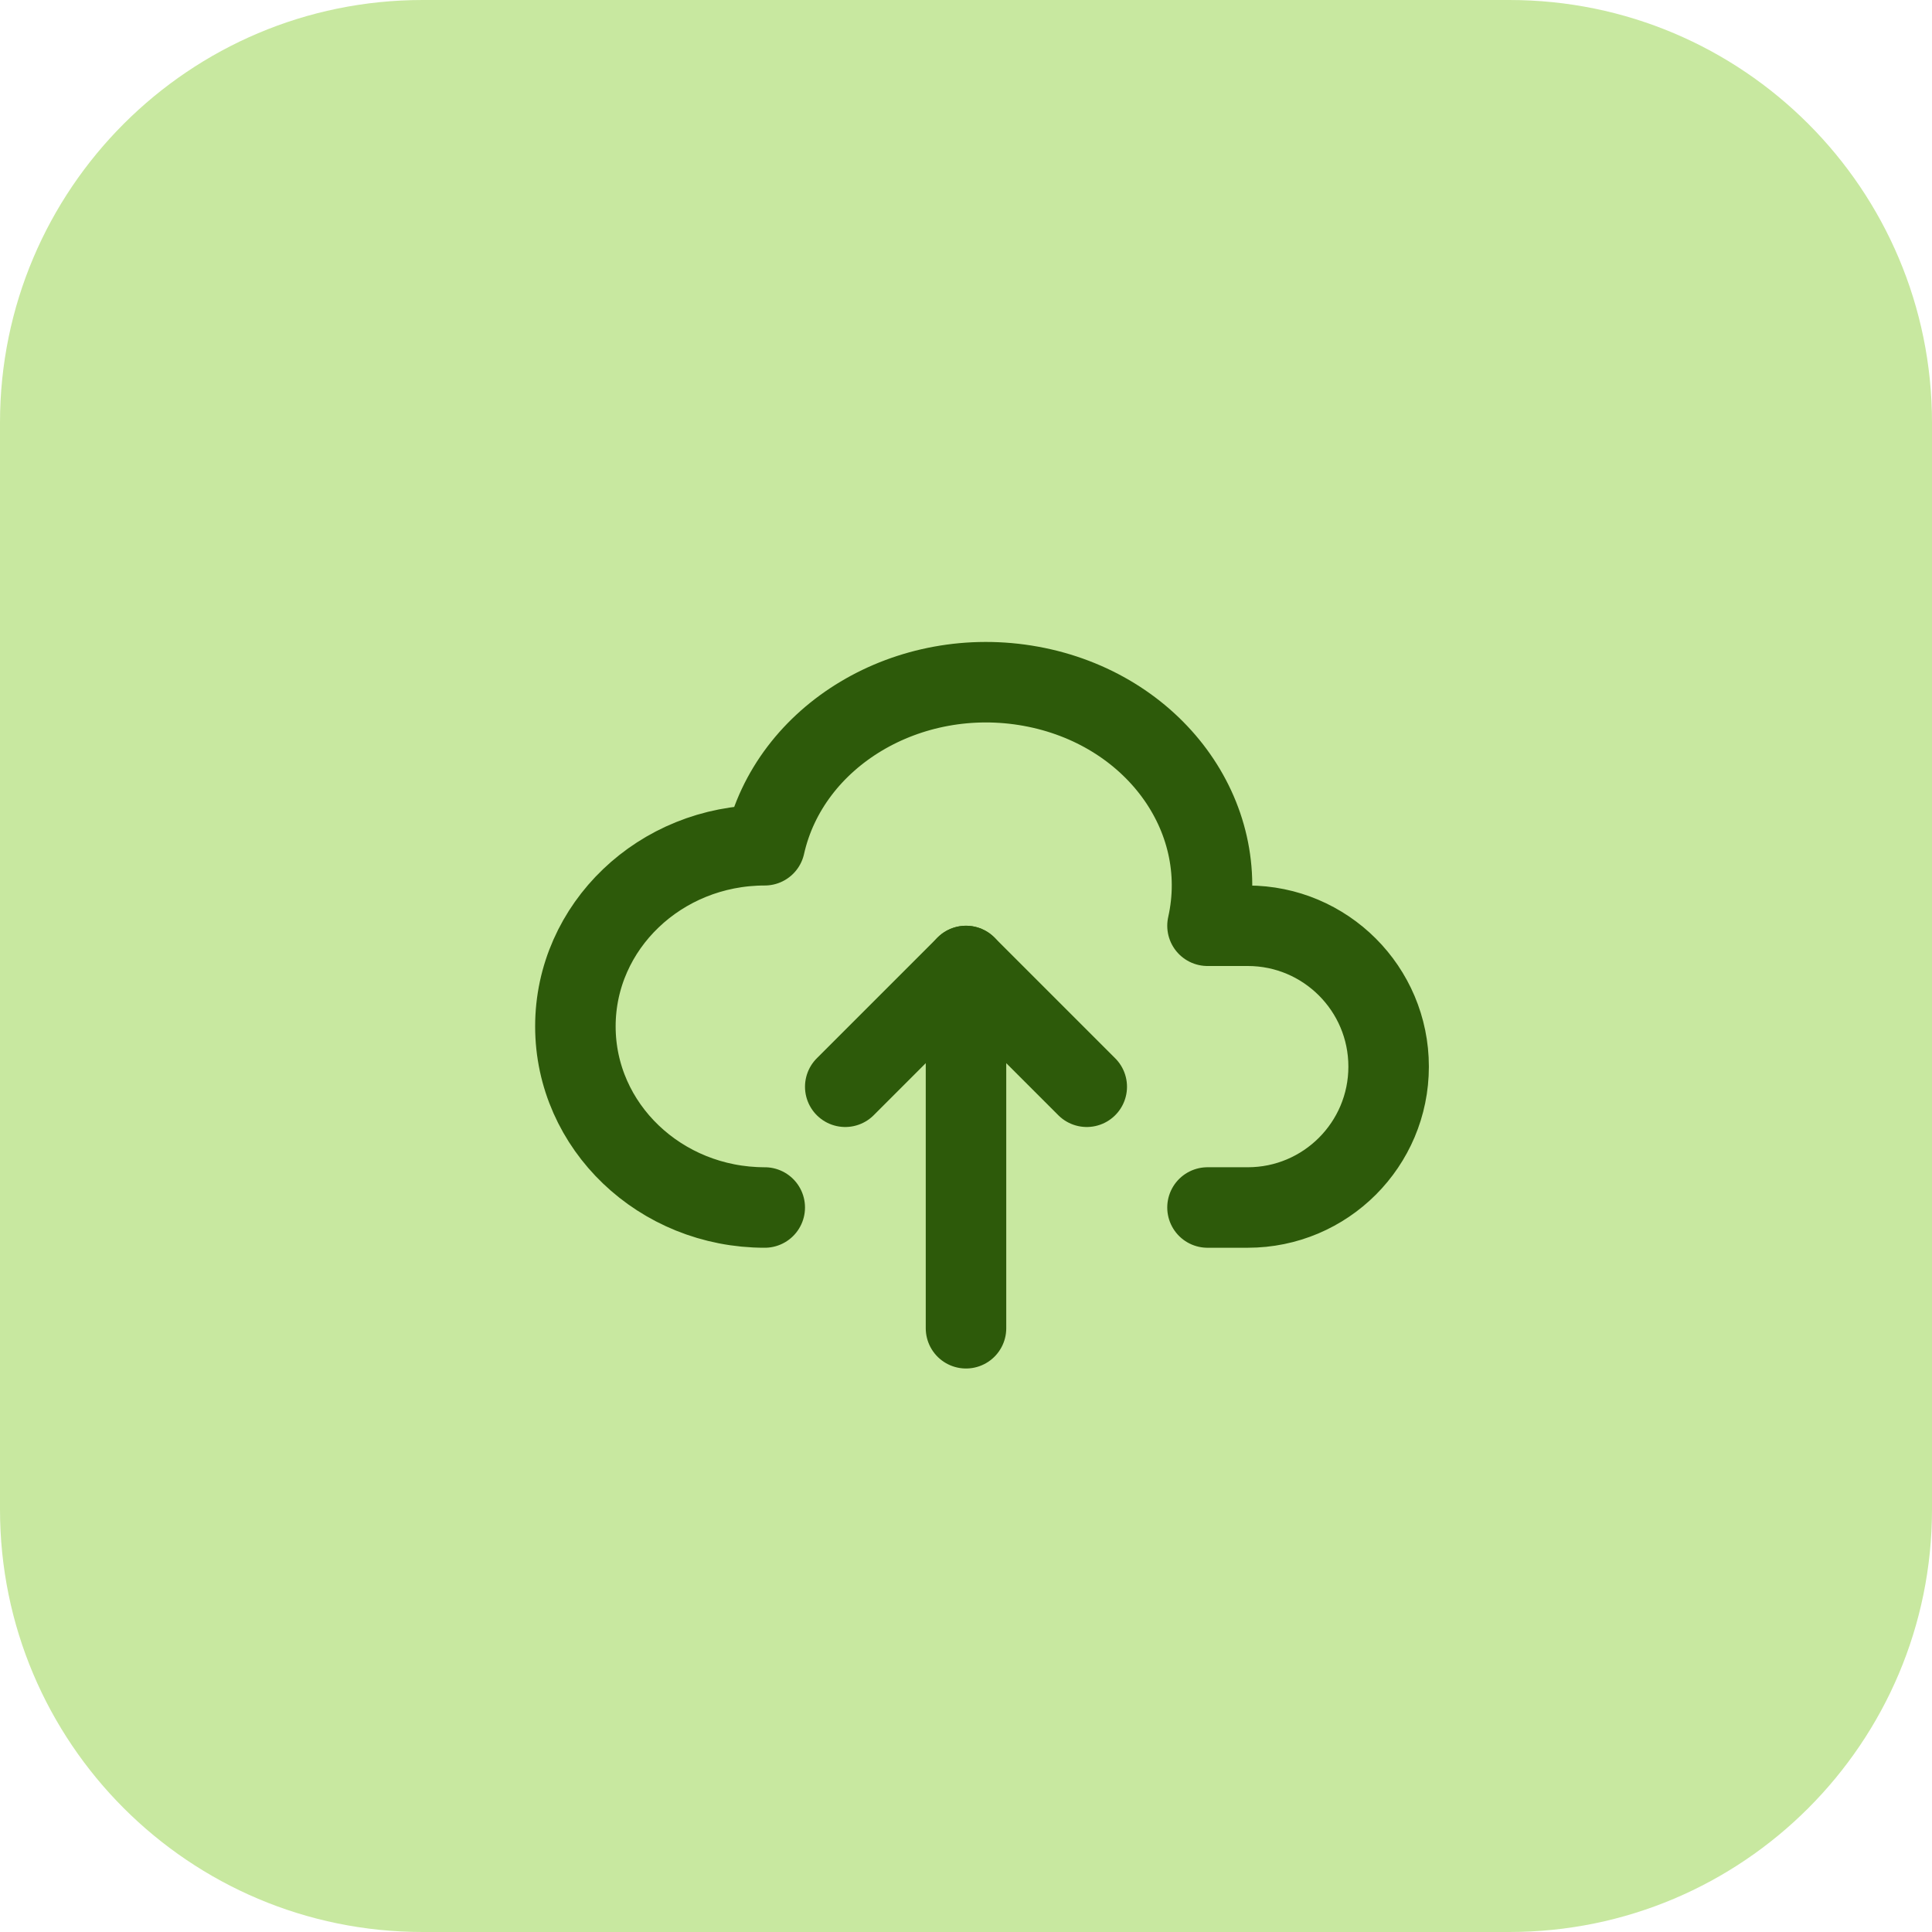
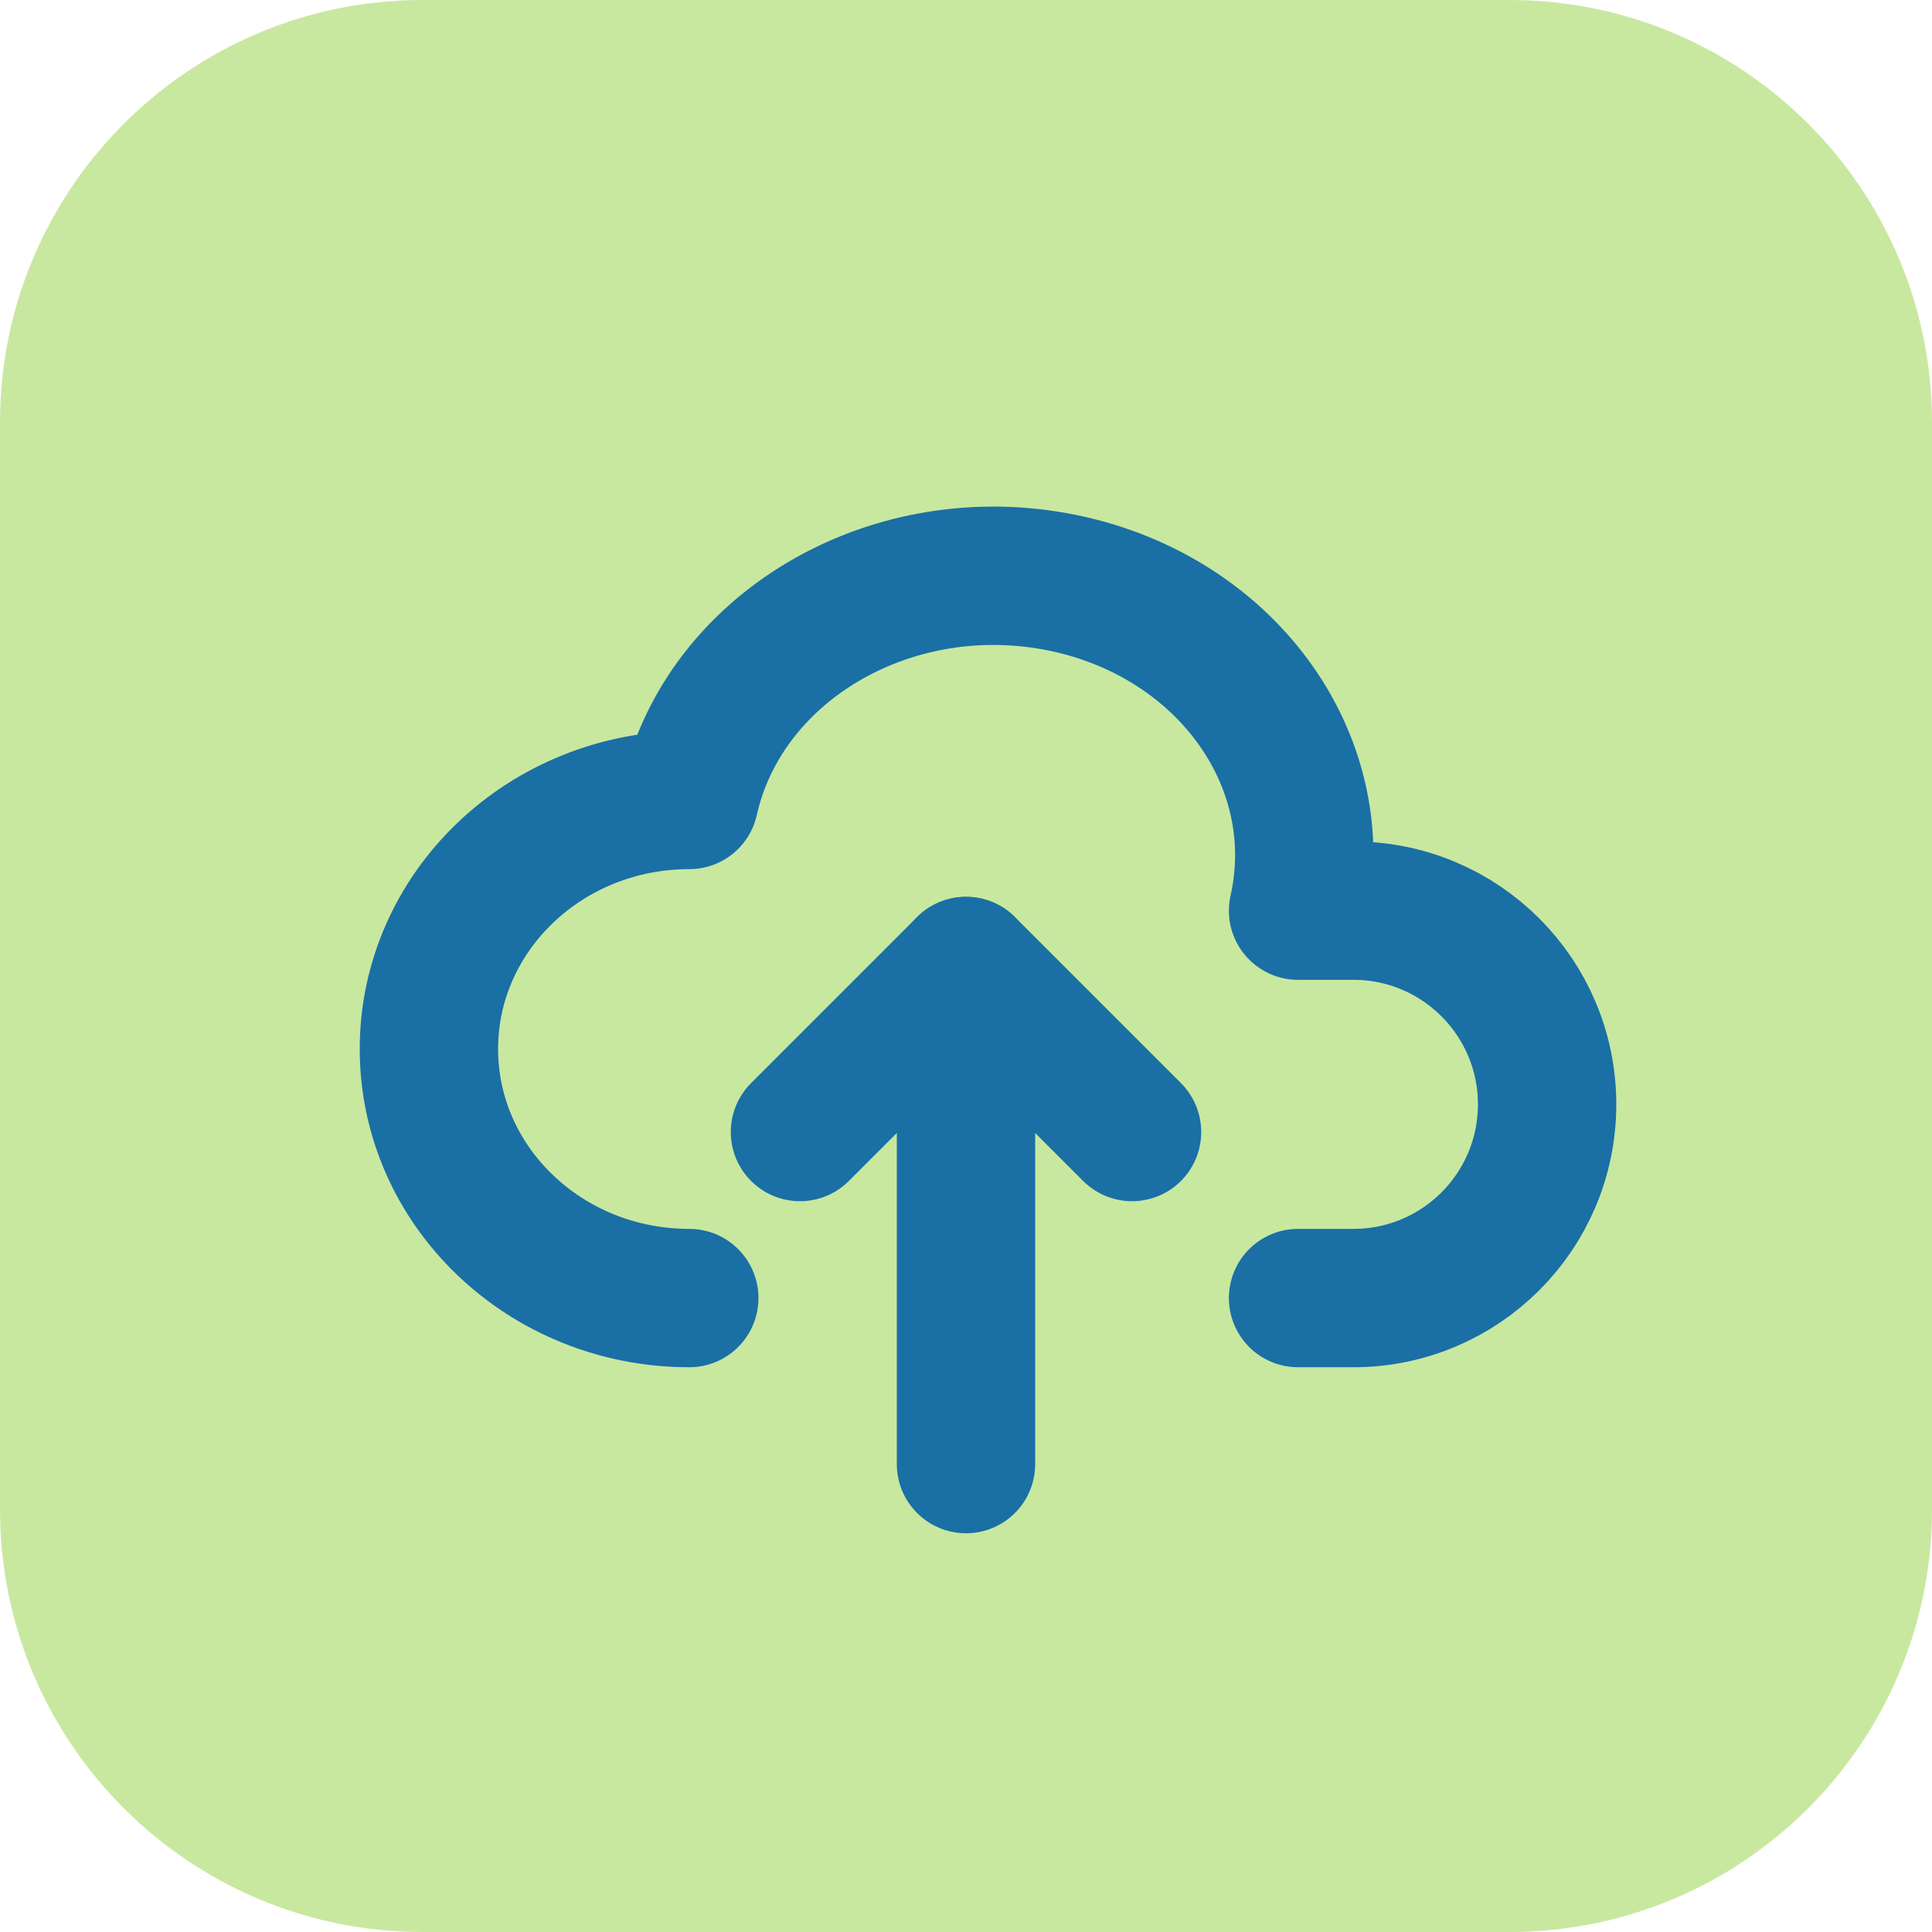
<svg xmlns="http://www.w3.org/2000/svg" width="64" height="64" viewBox="0 0 64 64">
  <rect width="64" height="64" rx="14" fill="#c8e8a0" />
-   <svg x="16" y="16" width="32" height="32" viewBox="0 0 24 24" fill="none" stroke="#2d5a0a" stroke-width="2" stroke-linecap="round" stroke-linejoin="round">
+   <svg x="10" y="10" width="44" height="44" viewBox="0 0 24 24" fill="none" stroke="#1a6fa5" stroke-width="2.5" stroke-linecap="round" stroke-linejoin="round">
    <path stroke="none" d="M0 0h24v24H0z" fill="none" />
    <path d="M7 18a4.6 4.4 0 0 1 0 -9a5 4.5 0 0 1 11 2h1a3.5 3.5 0 0 1 0 7h-1" />
    <path d="M9 15l3 -3l3 3" />
    <path d="M12 12l0 9" />
  </svg>
</svg>
